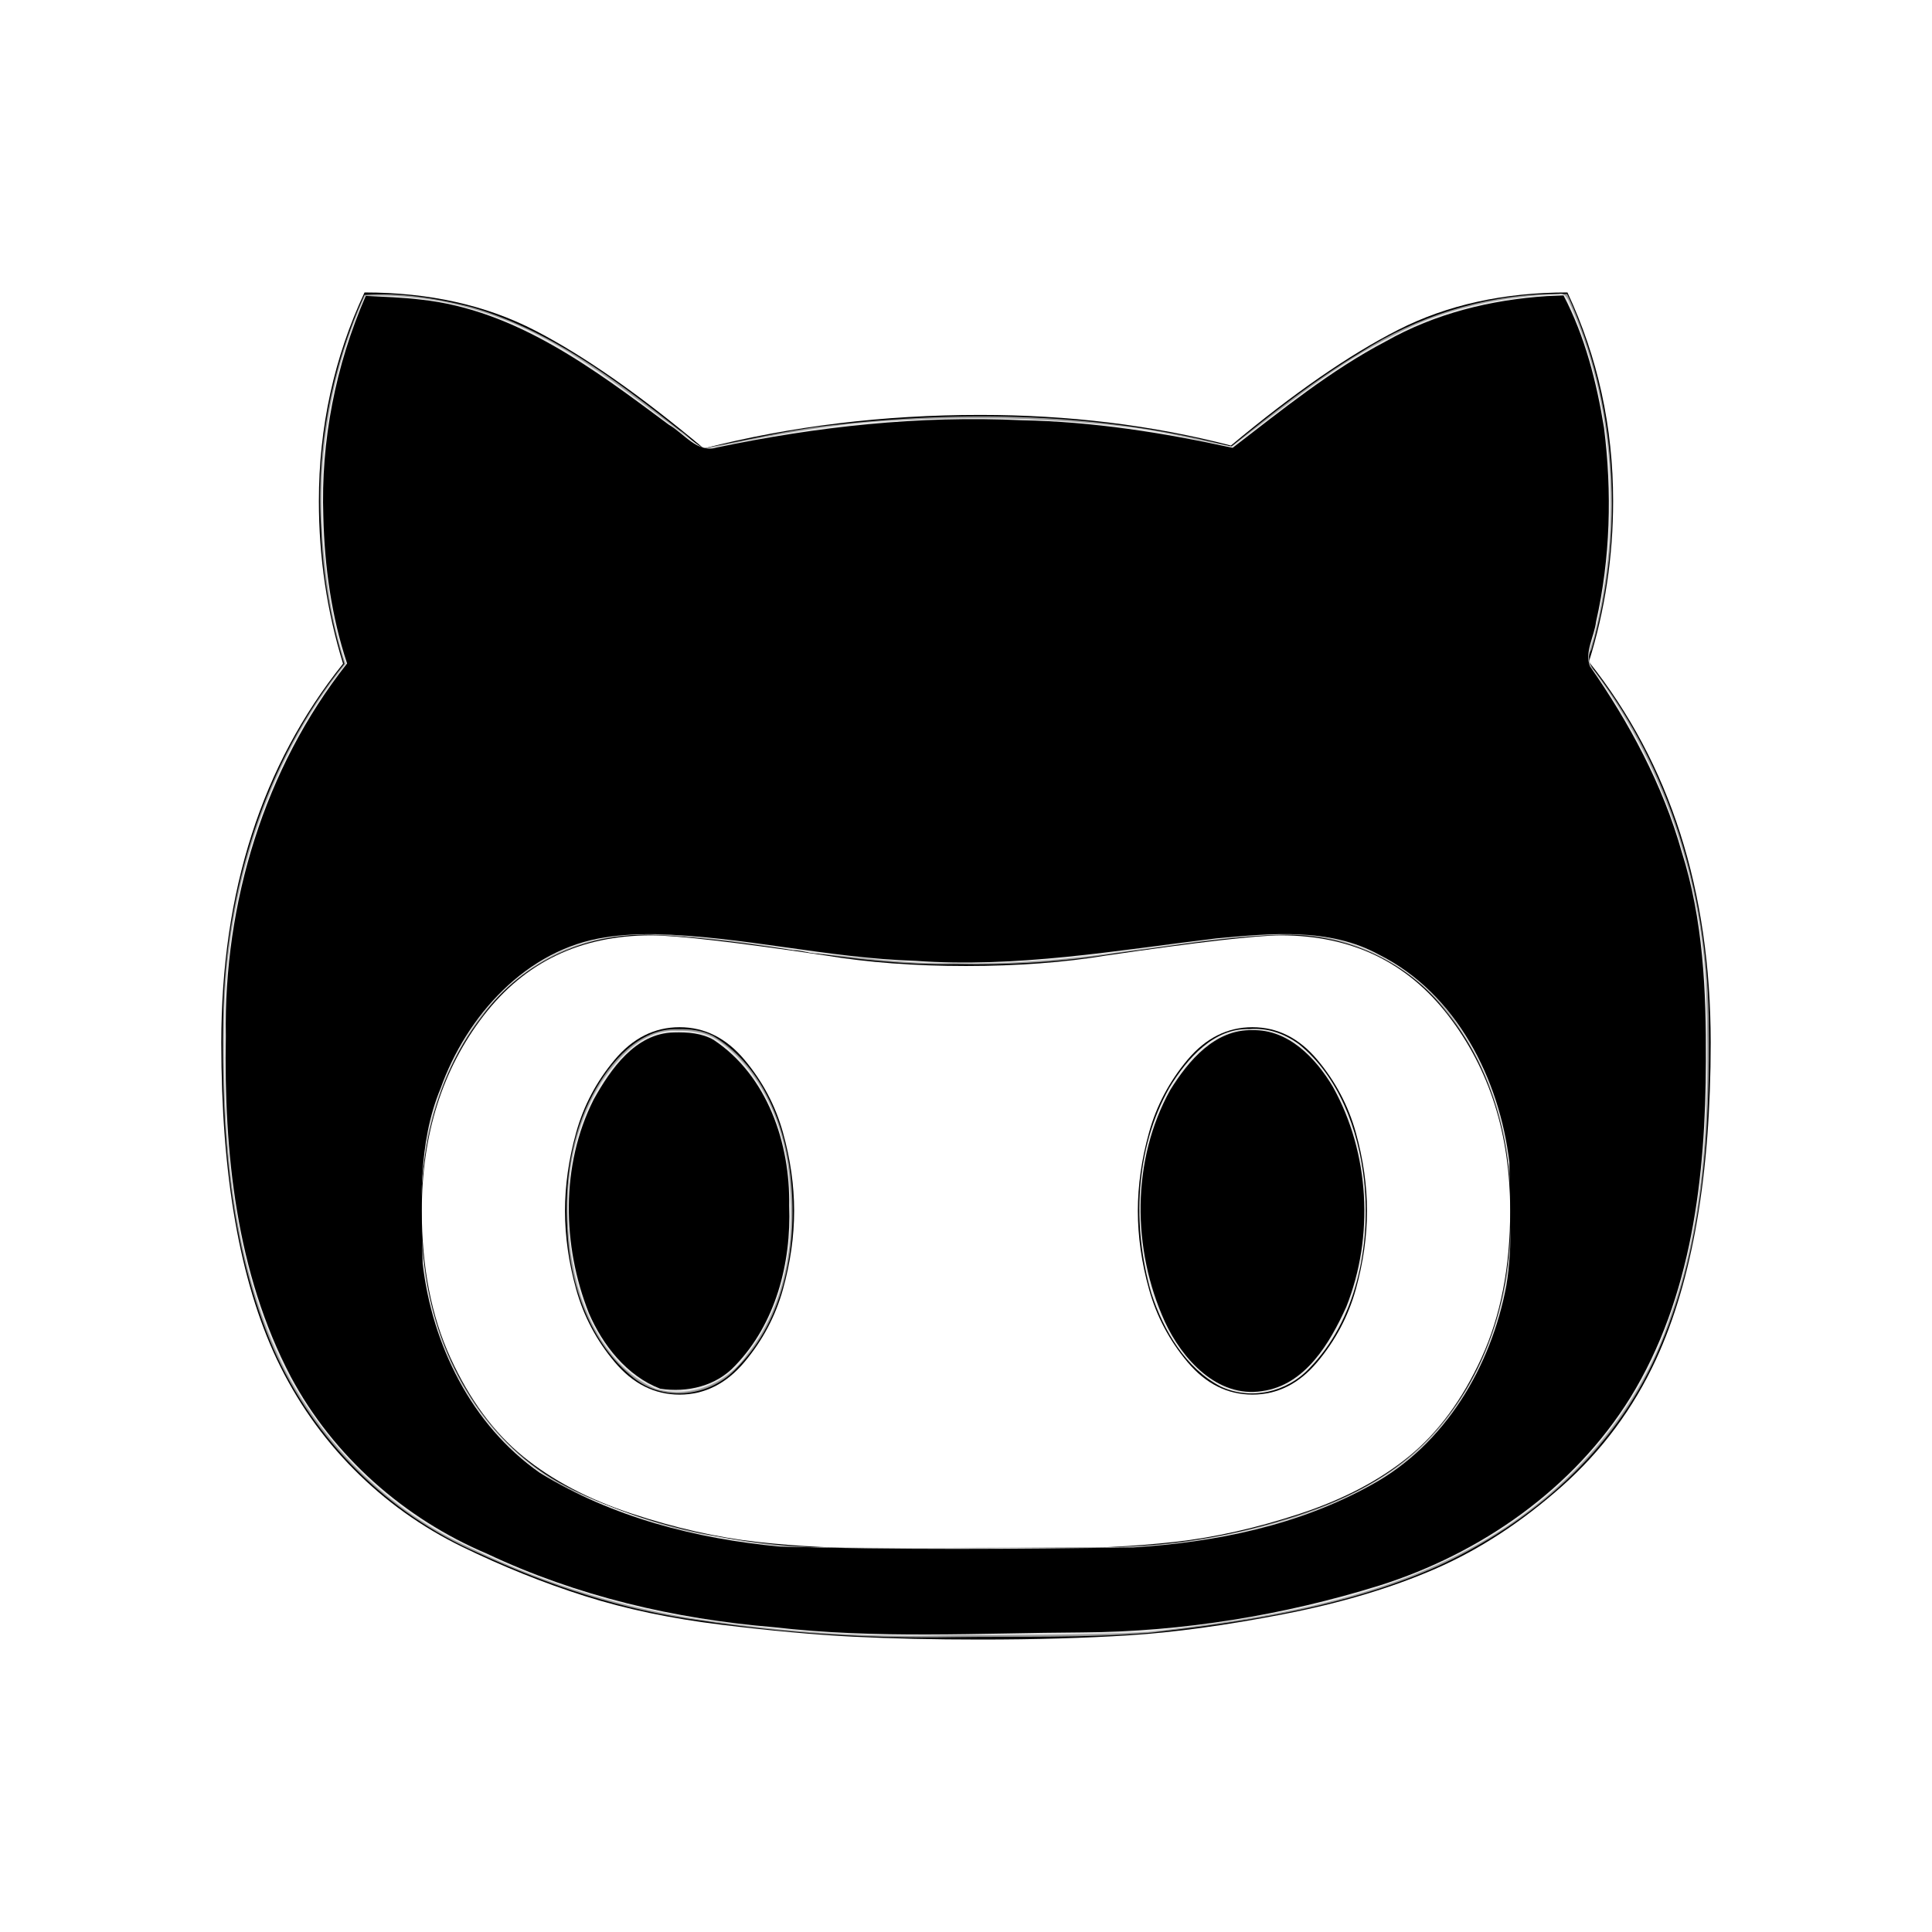
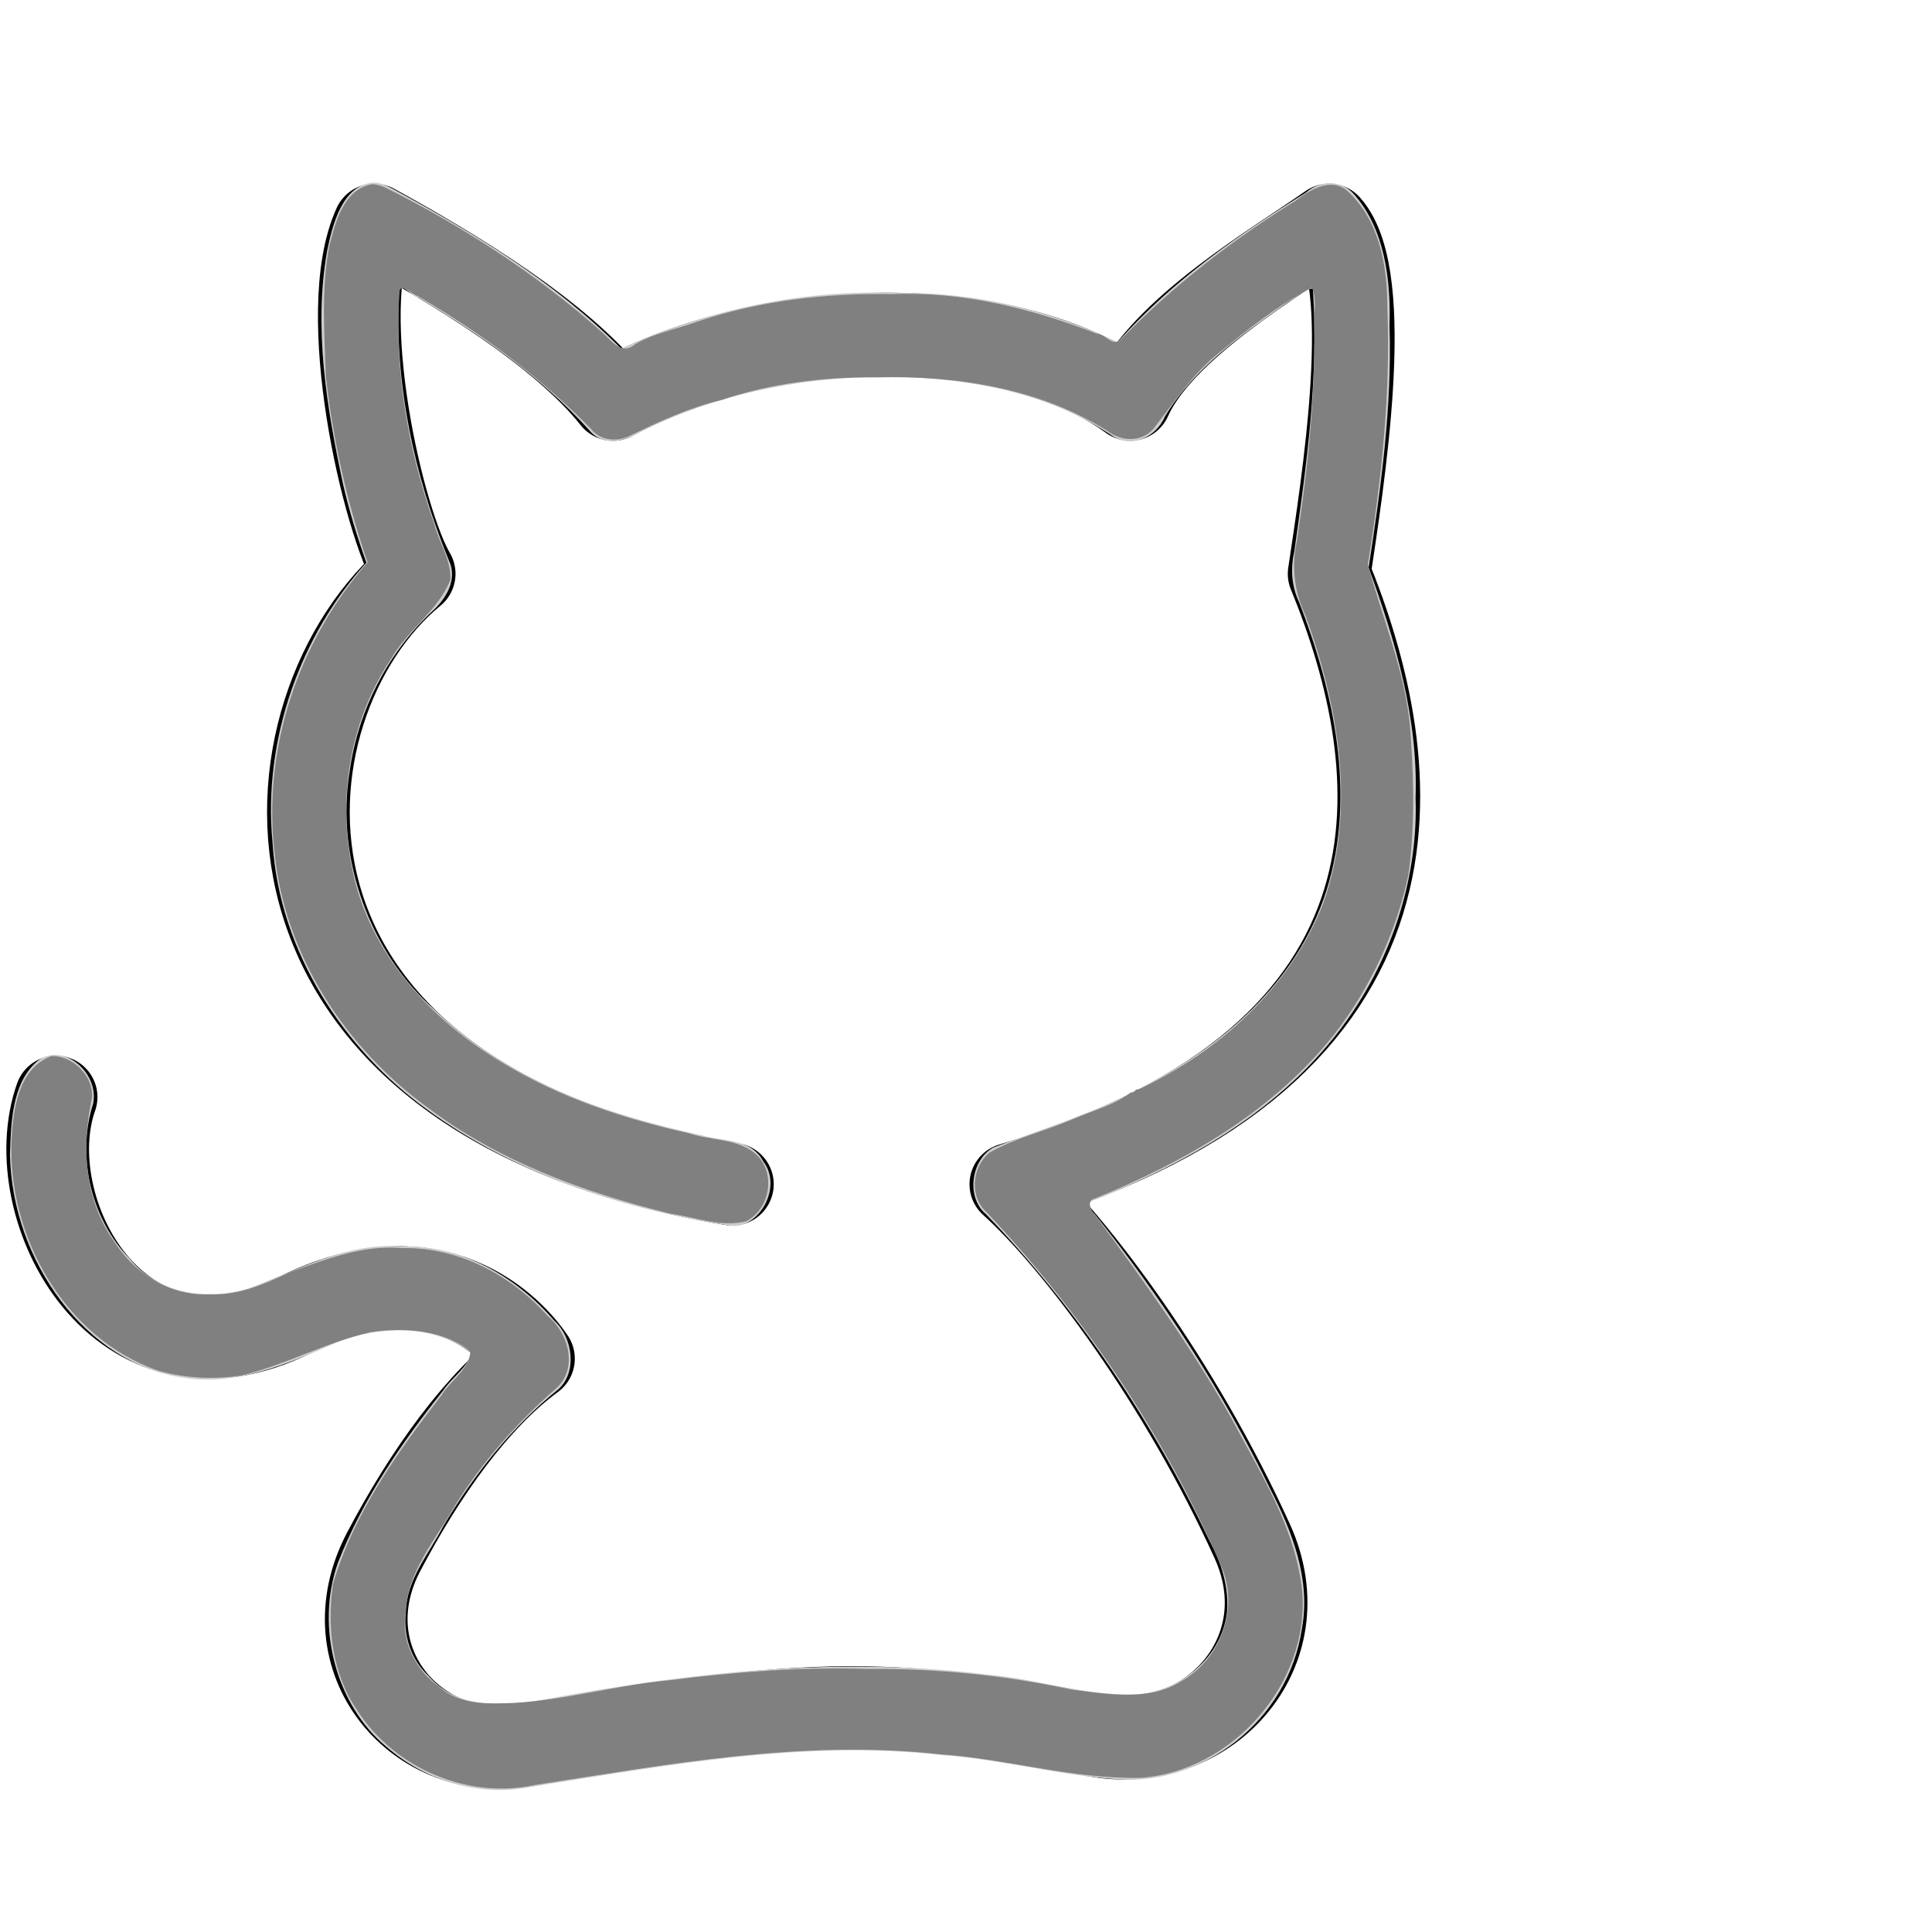
- <svg xmlns="http://www.w3.org/2000/svg" version="1.1" id="Capa_1" x="0px" y="0px" width="475.084px" height="475.084px" viewBox="0 0 475.084 475.084" style="enable-background:new 0 0 475.084 475.084;" xml:space="preserve">
-   <defs id="defs45" />
-   <g id="g10" transform="matrix(0.7709054,0,0,0.8240154,54.4197,41.80381)">
-     <g id="g8">
-       <path d="m 436.244,146.752 c 5.14,-15.422 7.713,-31.409 7.713,-47.967 0,-22.08 -4.859,-42.828 -14.564,-62.242 -20.362,0 -38.349,3.715 -53.961,11.136 -15.604,7.423 -33.4,18.938 -53.379,34.545 -25.122,-6.09 -51.777,-9.135 -79.941,-9.135 -30.837,0 -60.245,3.333 -88.223,9.994 C 133.525,67.093 115.538,55.343 99.93,47.823 84.322,40.303 66.241,36.544 45.683,36.544 c -9.707,19.414 -14.56,40.163 -14.56,62.242 0,16.751 2.568,32.93 7.708,48.535 C 12.942,177.587 0,215.272 0,260.383 c 0,39.595 5.898,71.092 17.701,94.507 6.283,12.367 14.465,23.312 24.554,32.832 10.085,9.514 21.601,17.228 34.545,23.13 12.946,5.896 25.981,10.801 39.116,14.699 13.134,3.9 27.646,6.758 43.54,8.559 15.893,1.816 29.93,3.004 42.111,3.579 12.181,0.564 25.693,0.853 40.544,0.853 17.508,0 33.396,-0.432 47.678,-1.283 14.277,-0.855 30.594,-2.953 48.964,-6.276 18.367,-3.333 34.547,-7.857 48.54,-13.565 13.99,-5.708 27.412,-13.895 40.259,-24.551 12.847,-10.663 22.884,-23.318 30.121,-37.976 11.604,-23.603 17.412,-55.107 17.412,-94.507 -0.007,-45.302 -12.95,-83.178 -38.841,-113.632 z m -34.249,207.703 c -6.092,12.471 -13.802,22.265 -23.127,29.41 -9.329,7.139 -20.938,12.847 -34.831,17.135 -13.9,4.281 -27.217,7.087 -39.971,8.415 -12.758,1.334 -26.933,1.998 -42.545,1.998 h -47.966 c -15.607,0 -29.79,-0.664 -42.541,-1.998 -12.752,-1.328 -26.075,-4.134 -39.971,-8.415 -13.891,-4.288 -25.5,-9.996 -34.829,-17.135 -9.329,-7.146 -17.037,-16.939 -23.128,-29.41 -6.09,-12.471 -9.136,-27.076 -9.136,-43.824 0,-22.847 6.567,-42.264 19.702,-58.245 13.134,-15.99 30.929,-23.982 53.387,-23.982 8.188,0 26.746,1.997 55.677,5.995 13.513,2.093 28.456,3.14 44.823,3.14 16.372,0 31.313,-1.044 44.824,-3.14 29.317,-3.999 47.869,-5.995 55.678,-5.995 22.457,0 40.252,7.996 53.386,23.982 13.135,15.988 19.698,35.398 19.698,58.245 0,16.751 -3.046,31.364 -9.13,43.824 z" id="path2" />
-       <path d="m 166.875,265.52 c -5.806,-6.475 -12.703,-9.712 -20.699,-9.712 -7.998,0 -14.896,3.241 -20.701,9.712 -5.802,6.468 -9.897,13.703 -12.275,21.689 -2.383,8.002 -3.571,15.804 -3.571,23.422 0,7.61 1.191,15.413 3.571,23.414 2.375,7.991 6.468,15.222 12.275,21.689 5.808,6.475 12.703,9.713 20.701,9.713 7.996,0 14.896,-3.244 20.699,-9.713 5.804,-6.468 9.897,-13.698 12.275,-21.689 2.38,-8.001 3.571,-15.804 3.571,-23.414 0,-7.611 -1.188,-15.42 -3.571,-23.422 -2.379,-7.983 -6.468,-15.215 -12.275,-21.689 z" id="path4" />
-       <path d="m 349.601,265.52 c -5.804,-6.475 -12.703,-9.712 -20.697,-9.712 -7.991,0 -14.894,3.241 -20.701,9.712 -5.804,6.468 -9.896,13.703 -12.271,21.689 -2.385,8.002 -3.576,15.804 -3.576,23.422 0,7.61 1.191,15.413 3.576,23.414 2.375,7.991 6.468,15.222 12.271,21.689 5.808,6.475 12.71,9.713 20.701,9.713 7.994,0 14.894,-3.244 20.697,-9.713 5.801,-6.468 9.896,-13.698 12.278,-21.689 2.379,-8.001 3.569,-15.804 3.569,-23.414 0,-7.611 -1.19,-15.42 -3.569,-23.422 -2.381,-7.983 -6.477,-15.215 -12.278,-21.689 z" id="path6" />
-     </g>
-   </g>
-   <g id="g12" transform="matrix(0.7709054,0,0,0.8240154,54.4197,41.80381)">
- </g>
-   <g id="g14" transform="matrix(0.7709054,0,0,0.8240154,54.4197,41.80381)">
- </g>
-   <g id="g16" transform="matrix(0.7709054,0,0,0.8240154,54.4197,41.80381)">
- </g>
-   <g id="g18" transform="matrix(0.7709054,0,0,0.8240154,54.4197,41.80381)">
- </g>
-   <g id="g20" transform="matrix(0.7709054,0,0,0.8240154,54.4197,41.80381)">
- </g>
-   <g id="g22" transform="matrix(0.7709054,0,0,0.8240154,54.4197,41.80381)">
- </g>
-   <g id="g24" transform="matrix(0.7709054,0,0,0.8240154,54.4197,41.80381)">
- </g>
-   <g id="g26" transform="matrix(0.7709054,0,0,0.8240154,54.4197,41.80381)">
- </g>
-   <g id="g28" transform="matrix(0.7709054,0,0,0.8240154,54.4197,41.80381)">
- </g>
-   <g id="g30" transform="matrix(0.7709054,0,0,0.8240154,54.4197,41.80381)">
- </g>
-   <g id="g32" transform="matrix(0.7709054,0,0,0.8240154,54.4197,41.80381)">
- </g>
-   <g id="g34" transform="matrix(0.7709054,0,0,0.8240154,54.4197,41.80381)">
- </g>
-   <g id="g36" transform="matrix(0.7709054,0,0,0.8240154,54.4197,41.80381)">
- </g>
-   <g id="g38" transform="matrix(0.7709054,0,0,0.8240154,54.4197,41.80381)">
- </g>
-   <g id="g40" transform="matrix(0.7709054,0,0,0.8240154,54.4197,41.80381)">
- </g>
-   <path style="fill:#999999;stroke-width:0.434" d="m 380.69,72.303 c -16.212,0.432 -32.22,5.471 -46.137,14.36 -11.186,6.746 -21.585,14.844 -31.79,23.147 -32.316,-8.369 -66.013,-9.001 -98.95,-5.169 -10.287,1.11 -20.363,3.671 -30.533,5.508 -2.351,-0.566 -4.077,-3.097 -6.184,-4.391 C 151.401,93.366 134.916,80.981 115.83,75.495 107.268,73.331 98.437,71.879 89.62,72.521 81.486,90.371 77.651,110.452 78.986,130.281 c 0.35,11.204 2.35,22.334 5.679,32.955 -19.488,24.065 -29.433,55.93 -29.805,87.553 -0.457,27.324 1.565,55.573 12.327,80.737 9.979,22.824 28.562,40.831 50.304,50.31 17.488,8.081 35.859,14.167 54.812,16.658 20.521,3.108 41.254,4.457 61.976,4.086 16.325,-0.236 32.696,0.285 48.982,-1.125 23.923,-2.743 48.17,-6.422 70.512,-16.426 22.515,-10.404 43.033,-27.999 53.65,-52.076 11.506,-25.763 13.202,-54.987 12.747,-83.103 -0.5,-30.382 -9.73,-60.913 -27.809,-84.591 -1.346,-1.556 -2.278,-3.518 -1.031,-5.504 8.263,-28.582 6.491,-60.552 -5.966,-87.459 -1.558,0.003 -3.115,-0.007 -4.673,0.006 z M 316.27,229.85 c 14.846,-0.053 29.862,6.474 39.36,18.903 13.896,16.91 17.999,40.777 15.061,62.593 -2.126,17.676 -10.154,34.662 -23.146,46.024 -11.353,9.98 -25.739,14.928 -39.83,18.547 -13.416,3.362 -27.193,4.792 -40.963,4.554 -22.879,0.067 -45.769,0.366 -68.642,-0.044 -20.243,-1.304 -40.659,-5.445 -58.996,-14.987 -18.909,-9.758 -31.534,-30.546 -34.494,-52.484 -3.261,-21.814 0.391,-45.753 13.932,-63.051 10.035,-13.86 26.775,-21.023 42.976,-19.941 24.596,0.963 48.751,7.694 73.432,7.105 13.216,0.292 26.432,-0.512 39.5,-2.673 13.896,-1.735 27.802,-4.29 41.81,-4.546 z" id="path120" />
-   <path style="fill:#999999;stroke-width:0.434" d="m 166.673,253.065 c -9.428,-0.307 -16.653,8.012 -20.957,16.147 -5.306,9.961 -6.884,21.632 -6.225,32.948 0.56,13.79 5.699,28.277 16.338,36.683 7.55,6.032 18.871,4.636 25.385,-2.499 11.947,-12.021 15.099,-30.889 13.131,-47.67 -1.604,-13.336 -7.618,-27.224 -19.004,-33.952 -2.687,-1.386 -5.716,-1.746 -8.667,-1.656 z" id="path159" />
-   <path style="fill:#e6e6e6;stroke-width:0.434" d="m 307.263,253.059 c -8.719,-0.333 -15.346,7.175 -19.71,14.405 -8.474,14.996 -9.22,34.041 -4.441,50.522 3.027,9.332 8.556,18.53 17.069,22.974 7.318,3.443 16.245,1.478 21.855,-4.556 11.349,-11.672 15.122,-29.7 13.416,-45.999 -1.395,-12.721 -6.285,-25.762 -16.081,-33.672 -3.614,-2.625 -7.709,-4.041 -12.106,-3.673 z" id="path198" />
-   <path style="fill:#e6e6e6;stroke-width:0.434" d="m 166.476,253.466 c -8.069,-0.397 -14.323,6.201 -18.643,12.737 -9.139,14.508 -10.127,33.563 -5.783,50.056 2.966,10.552 9.312,21.032 19.209,25.238 8.237,2.491 17.397,-1.129 22.455,-8.44 9.158,-11.52 11.934,-27.376 10.481,-42.101 -0.95,-13.718 -6.864,-28.039 -18.153,-35.426 -2.884,-1.8 -6.296,-2.127 -9.567,-2.065 z" id="path274" />
-   <path style="fill:#e6e6e6;stroke-width:0.434" d="m 383.36,72.314 c -13.796,0.537 -27.643,3.316 -40.104,9.857 -14.57,7.199 -27.333,17.764 -40.33,27.641 -8.945,-1.575 -17.78,-4.045 -26.84,-4.97 -20.577,-2.37 -41.377,-2.57 -62.017,-1.061 -13.817,1.136 -27.446,3.916 -41.04,6.685 -17.357,-12.703 -34.147,-27.443 -54.691,-33.855 -9.247,-2.994 -18.942,-4.205 -28.589,-3.867 -8.825,19.484 -12.269,41.547 -10.147,63.054 0.877,9.313 2.354,18.636 5.371,27.453 -20.088,24.8 -29.941,57.849 -29.939,90.408 -0.231,28.336 2.387,57.809 15.056,83.211 10.16,19.349 26.401,35.036 45.529,43.708 19.025,9.236 39.303,15.47 60.055,18.163 18.206,2.564 36.575,3.866 54.94,3.423 17.263,-0.223 34.552,0.054 51.794,-0.858 29.209,-3.397 59.365,-8.04 85.167,-24.082 19.374,-12.109 35.732,-30.733 43.216,-53.615 9.308,-26.113 9.594,-54.537 8.7,-82.089 -1.692,-27.706 -11.397,-54.79 -27.543,-76.554 -2.826,-2.718 -0.265,-6.412 0.283,-9.536 6.674,-26.87 4.845,-56.483 -6.565,-81.602 -0.475,-0.911 -1.208,-1.837 -2.31,-1.514 z M 317.793,229.767 c 16.777,-0.01 33.144,9.587 42.197,24.684 8.063,12.656 11.853,28.056 11.525,43.302 0.848,23.658 -8.542,48.228 -26.805,62.251 -14.486,10.782 -32.041,15.571 -49.239,18.579 -17.677,2.992 -35.631,1.798 -53.449,2.15 -16.632,-0.131 -33.29,0.273 -49.905,-0.559 -5.36,-0.492 -10.745,-1.33 -15.971,-2.351 -11.049,-1.49 -21.697,-5.476 -32.045,-9.753 -17.859,-7.268 -31.62,-23.999 -37.079,-43.448 -4.25,-14.485 -4.418,-30.13 -1.908,-44.983 3.521,-17.241 12.833,-33.974 27.471,-42.823 11.45,-7.276 25.245,-7.894 38.162,-6.429 8.113,0.777 16.245,1.798 24.249,3.217 1.556,-0.171 3.09,0.498 4.438,0.73 11.513,0.914 22.987,2.793 34.571,2.505 15.035,0.364 30.039,-0.948 44.913,-3.229 12.912,-1.641 25.843,-3.854 38.876,-3.841 z" id="path313" />
-   <path style="fill:#000000;stroke-width:0.544" d="m 380.394,72.817 c -13.802,0.894 -27.522,4.273 -39.618,11.126 -13.584,7.12 -25.551,16.868 -37.668,26.174 -17.07,-3.71 -34.381,-6.457 -51.88,-6.771 -25.187,-1.216 -50.39,1.556 -75.03,6.701 -4.74,1.473 -8.053,-3.55 -11.722,-5.603 C 146.217,90.879 126.872,76.16 103.494,73.676 98.995,73.122 94.46,73.015 89.938,72.762 82.524,89.815 78.86,108.415 79.511,127.009 c 0.294,12.215 1.98,24.526 5.841,36.14 -20.364,25.806 -30.372,58.972 -29.818,91.676 -0.5,28.522 2.519,58.151 15.994,83.757 10.446,19.517 27.868,34.869 48.206,43.47 22.117,10.447 46.231,16.073 70.546,18.079 25.205,2.927 50.609,1.417 75.909,1.284 24.698,-0.173 49.384,-4.199 72.96,-11.513 24.999,-7.879 47.859,-23.805 61.781,-46.264 15.123,-24.623 18.502,-54.34 18.545,-82.684 0.09,-17.336 -0.653,-34.9 -5.963,-51.548 -4.646,-16.443 -12.831,-31.611 -22.544,-45.579 -1.365,-3.501 1.102,-7.39 1.505,-10.947 3.533,-15.592 3.939,-31.885 1.949,-47.718 -1.82,-11.202 -4.657,-22.409 -9.948,-32.514 -1.36,0.056 -2.721,0.111 -4.081,0.167 z M 161.026,229.719 c 21.488,0.494 42.511,5.898 64.002,6.543 24.85,1.806 49.493,-2.54 74.065,-5.509 13.364,-1.205 27.731,-2.72 40.006,4.002 19.054,9.554 29.646,30.589 32.057,51.062 0.129,10.071 0.933,20.293 -0.737,30.269 -3.728,19.919 -15.034,39.117 -33.161,49.029 -17.802,9.952 -38.33,14.144 -58.524,15.391 -28.961,0.431 -57.949,0.633 -86.902,-0.197 -20.634,-1.9 -41.334,-7.209 -59.095,-18.151 -16.768,-11.72 -26.495,-31.442 -28.796,-51.446 -0.399,-14.416 -1.26,-29.424 4.39,-43.049 6.379,-17.846 21.112,-34.303 40.59,-37.172 4,-0.632 8.061,-0.81 12.106,-0.771 z" id="path85" />
-   <path style="fill:#000000;stroke-width:0.544" d="m 165.707,253.882 c -9.454,0.181 -15.569,9.039 -19.721,16.498 -8.143,16.156 -7.758,35.88 -1.186,52.503 3.404,7.899 9.341,15.468 17.554,18.606 6.643,1.011 13.764,-0.629 18.446,-5.7 9.954,-10.318 13.798,-25.238 13.25,-39.291 0.294,-15.317 -5.352,-32.015 -18.565,-40.786 -2.957,-1.702 -6.444,-1.921 -9.777,-1.83 z" id="path124" />
-   <path style="fill:#000000;stroke-width:0.544" d="m 307.944,253.317 c -9.201,-0.232 -15.717,7.538 -20.15,14.67 -9.614,17.281 -9.452,39.224 -1.338,57.046 4.205,9.11 12.842,18.77 23.89,17.045 10.63,-1.45 16.686,-11.839 20.712,-20.728 6.869,-17.28 5.768,-37.858 -3.324,-54.135 -4.197,-7.039 -10.92,-14.132 -19.791,-13.898 z" id="path202" />
+ <svg xmlns="http://www.w3.org/2000/svg" width="24" height="24" viewBox="0 0 24 24" fill="none" version="1.1" id="svg4">
+   <defs id="defs8" />
+   <path d="M 9.098,14.711 C 2.674,13.628 3.168,8.753 5.145,7.128 4.755,6.469 4.156,3.878 4.65,2.795 c 0.988,0.542 2.315,1.343 2.965,2.167 1.977,-1.083 4.942,-1.083 6.425,0 0.39,-0.879 1.821,-1.709 2.471,-2.167 0.585,0.659 0.163,3.235 0,4.333 0.975,2.38 1.483,5.958 -3.954,7.583 0.804,0.725 2.098,2.454 2.997,4.43 0.638,1.4 -0.581,2.687 -1.97,2.414 -0.969,-0.191 -2.045,-0.344 -3.004,-0.344 -1.161,0 -2.699,0.224 -4.029,0.469 C 5.175,21.933 4.062,20.612 4.768,19.273 5.281,18.3 5.927,17.39 6.627,16.878 6.384,16.512 5.418,15.457 3.662,16.336 1.468,17.435 0.209,15.001 0.697,13.628" stroke="#000000" stroke-linecap="round" stroke-linejoin="round" id="path2" style="stroke-width:1.027" />
+   <path style="fill:#cccccc;stroke-width:0.028" d="M 4.618,2.27 C 4.255,2.314 4.133,2.776 4.064,3.113 c -0.171,0.963 -0.005,1.955 0.196,2.896 0.076,0.334 0.177,0.661 0.291,0.981 -0.813,0.896 -1.288,2.192 -1.166,3.47 0.083,1.377 0.898,2.581 1.912,3.317 1.127,0.826 2.457,1.243 3.783,1.451 0.348,0.035 0.645,-0.478 0.404,-0.797 C 9.329,14.135 8.982,14.184 8.723,14.104 7.539,13.848 6.332,13.439 5.401,12.546 4.614,11.852 4.161,10.687 4.345,9.573 4.455,8.796 4.838,8.088 5.378,7.586 5.54,7.437 5.69,7.198 5.575,6.959 5.148,5.912 4.892,4.754 4.959,3.598 4.993,3.51 5.132,3.694 5.196,3.697 5.955,4.153 6.701,4.661 7.317,5.341 7.499,5.563 7.777,5.476 7.983,5.352 9.04,4.831 10.216,4.639 11.367,4.689 c 0.854,0.05 1.725,0.231 2.464,0.734 0.234,0.144 0.53,0.009 0.642,-0.252 0.378,-0.622 0.974,-1.023 1.532,-1.421 0.097,-0.051 0.202,-0.16 0.304,-0.166 0.074,1.094 -0.077,2.183 -0.23,3.26 -0.048,0.214 -0.038,0.432 0.056,0.629 0.433,1.114 0.717,2.406 0.342,3.591 -0.374,1.174 -1.339,1.957 -2.32,2.458 -0.581,0.313 -1.207,0.499 -1.815,0.732 -0.275,0.148 -0.349,0.616 -0.093,0.83 1.123,1.163 2.056,2.548 2.775,4.055 0.146,0.269 0.244,0.57 0.218,0.888 -0.069,0.573 -0.588,0.97 -1.083,1.016 -0.636,0.041 -1.253,-0.185 -1.883,-0.24 C 10.437,20.572 8.581,20.771 6.763,21.111 6.276,21.197 5.691,21.247 5.317,20.813 5.11,20.619 5.007,20.324 5.042,20.026 5.051,19.614 5.333,19.297 5.508,18.957 5.895,18.308 6.367,17.717 6.935,17.259 7.177,17.044 7.113,16.613 6.889,16.41 6.397,15.837 5.702,15.461 4.982,15.483 4.316,15.432 3.707,15.772 3.094,16.003 2.587,16.155 1.977,16.088 1.607,15.632 1.144,15.154 0.943,14.381 1.157,13.711 1.239,13.305 0.743,12.916 0.441,13.203 0.149,13.475 0.135,13.953 0.124,14.345 c 0.025,1.323 0.948,2.595 2.148,2.768 0.657,0.108 1.294,-0.165 1.893,-0.429 0.545,-0.217 1.193,-0.241 1.693,0.12 -0.054,0.189 -0.243,0.307 -0.35,0.466 -0.515,0.648 -1,1.347 -1.311,2.145 -0.284,0.802 -0.017,1.772 0.601,2.282 0.502,0.438 1.168,0.627 1.797,0.5 1.697,-0.268 3.415,-0.592 5.134,-0.391 0.727,0.05 1.438,0.253 2.165,0.297 1.024,0.078 2.108,-0.711 2.28,-1.876 0.11,-0.611 -0.123,-1.203 -0.39,-1.722 -0.601,-1.237 -1.351,-2.378 -2.189,-3.429 -0.126,-0.103 -0.059,-0.171 0.069,-0.195 1.18,-0.489 2.367,-1.16 3.138,-2.308 0.512,-0.76 0.815,-1.705 0.783,-2.66 0.034,-0.993 -0.251,-1.954 -0.583,-2.862 0.152,-0.994 0.293,-1.996 0.259,-3.008 0.019,-0.57 -0.063,-1.199 -0.436,-1.624 C 16.665,2.229 16.401,2.235 16.224,2.392 15.387,2.914 14.563,3.487 13.884,4.25 13.015,3.837 12.072,3.623 11.127,3.639 9.962,3.596 8.795,3.847 7.716,4.331 6.887,3.497 5.893,2.898 4.895,2.354 4.808,2.308 4.718,2.26 4.618,2.27 Z" id="path1123" />
+   <path style="fill:#808080;stroke-width:0.027" d="m 4.618,2.289 c -0.354,0.067 -0.454,0.478 -0.529,0.777 -0.099,0.528 -0.059,1.073 -0.041,1.607 0.088,0.786 0.262,1.564 0.518,2.313 -0.859,0.983 -1.312,2.322 -1.153,3.624 0.131,1.266 0.882,2.409 1.901,3.149 0.89,0.671 1.953,1.059 3.026,1.32 0.305,0.042 0.62,0.171 0.93,0.092 0.287,-0.15 0.369,-0.569 0.145,-0.81 C 9.191,14.138 8.835,14.173 8.551,14.076 7.748,13.897 6.956,13.635 6.25,13.207 5.354,12.679 4.574,11.832 4.373,10.782 4.191,9.895 4.352,8.938 4.859,8.183 5.063,7.826 5.437,7.59 5.594,7.207 5.61,6.962 5.451,6.737 5.393,6.503 5.067,5.582 4.895,4.599 4.963,3.621 4.981,3.5 5.129,3.67 5.188,3.677 5.971,4.132 6.704,4.677 7.339,5.325 7.457,5.476 7.653,5.491 7.819,5.416 8.186,5.238 8.568,5.061 8.962,4.969 9.575,4.761 10.242,4.681 10.893,4.688 c 0.988,-0.025 2.014,0.133 2.864,0.665 0.17,0.133 0.421,0.144 0.571,-0.026 0.255,-0.327 0.485,-0.681 0.814,-0.943 0.363,-0.297 0.738,-0.597 1.155,-0.811 0.07,0.148 0.014,0.346 0.03,0.51 0.01,0.891 -0.086,1.778 -0.22,2.658 -0.066,0.305 -0.025,0.618 0.108,0.899 0.415,1.136 0.641,2.425 0.219,3.592 -0.407,1.039 -1.295,1.834 -2.289,2.301 -0.05,-0.012 -0.043,0.05 -0.095,0.036 -0.209,0.163 -0.492,0.231 -0.736,0.339 -0.338,0.145 -0.707,0.229 -1.026,0.413 -0.219,0.187 -0.248,0.553 -0.021,0.749 1.212,1.29 2.216,2.783 2.914,4.411 0.212,0.515 -0.028,1.14 -0.511,1.406 -0.405,0.252 -0.913,0.157 -1.361,0.101 -0.834,-0.179 -1.687,-0.263 -2.541,-0.256 -0.821,-0.025 -1.64,0.037 -2.454,0.141 -0.647,0.059 -1.276,0.243 -1.925,0.281 -0.321,0.012 -0.674,0.03 -0.932,-0.199 C 5.164,20.748 4.978,20.391 5.039,20.028 5.059,19.524 5.411,19.126 5.649,18.707 5.993,18.154 6.429,17.665 6.919,17.237 7.183,16.987 7.058,16.553 6.802,16.346 6.345,15.836 5.689,15.49 4.994,15.504 4.503,15.462 4.041,15.646 3.589,15.808 3.279,15.956 2.952,16.097 2.599,16.078 2.114,16.103 1.666,15.818 1.414,15.416 1.046,14.902 1.011,14.231 1.144,13.632 1.162,13.364 0.897,13.106 0.636,13.12 0.222,13.278 0.164,13.787 0.143,14.172 c -0.046,1.193 0.663,2.451 1.819,2.854 0.331,0.096 0.692,0.113 1.031,0.062 0.551,-0.13 1.053,-0.413 1.604,-0.538 0.422,-0.063 0.901,-0.034 1.247,0.237 -0.014,0.224 -0.248,0.362 -0.358,0.544 -0.552,0.714 -1.094,1.473 -1.35,2.35 -0.076,0.539 -0.009,1.12 0.309,1.576 0.462,0.711 1.371,1.099 2.203,0.916 1.654,-0.255 3.328,-0.567 5.007,-0.383 0.841,0.057 1.664,0.311 2.51,0.295 1.138,-0.078 2.101,-1.166 2.012,-2.309 -0.078,-0.78 -0.512,-1.462 -0.871,-2.14 -0.496,-0.888 -1.092,-1.713 -1.693,-2.531 -0.058,-0.068 -0.136,-0.193 0.004,-0.223 1.115,-0.457 2.203,-1.08 2.962,-2.039 0.447,-0.578 0.765,-1.263 0.917,-1.978 0.085,-0.625 0.067,-1.262 0.015,-1.889 C 17.438,8.299 17.166,7.661 16.992,7.013 17.16,5.958 17.277,4.891 17.234,3.821 17.235,3.307 17.136,2.739 16.741,2.375 16.538,2.195 16.274,2.357 16.099,2.491 15.311,2.978 14.574,3.549 13.928,4.213 13.818,4.32 13.73,4.142 13.619,4.143 12.815,3.833 11.96,3.619 11.092,3.654 10.264,3.64 9.429,3.733 8.643,4.002 8.392,4.093 8.127,4.14 7.895,4.273 7.73,4.415 7.617,4.256 7.496,4.143 6.68,3.416 5.754,2.811 4.776,2.325 4.726,2.306 4.673,2.287 4.618,2.289 Z" id="path953" />
</svg>
